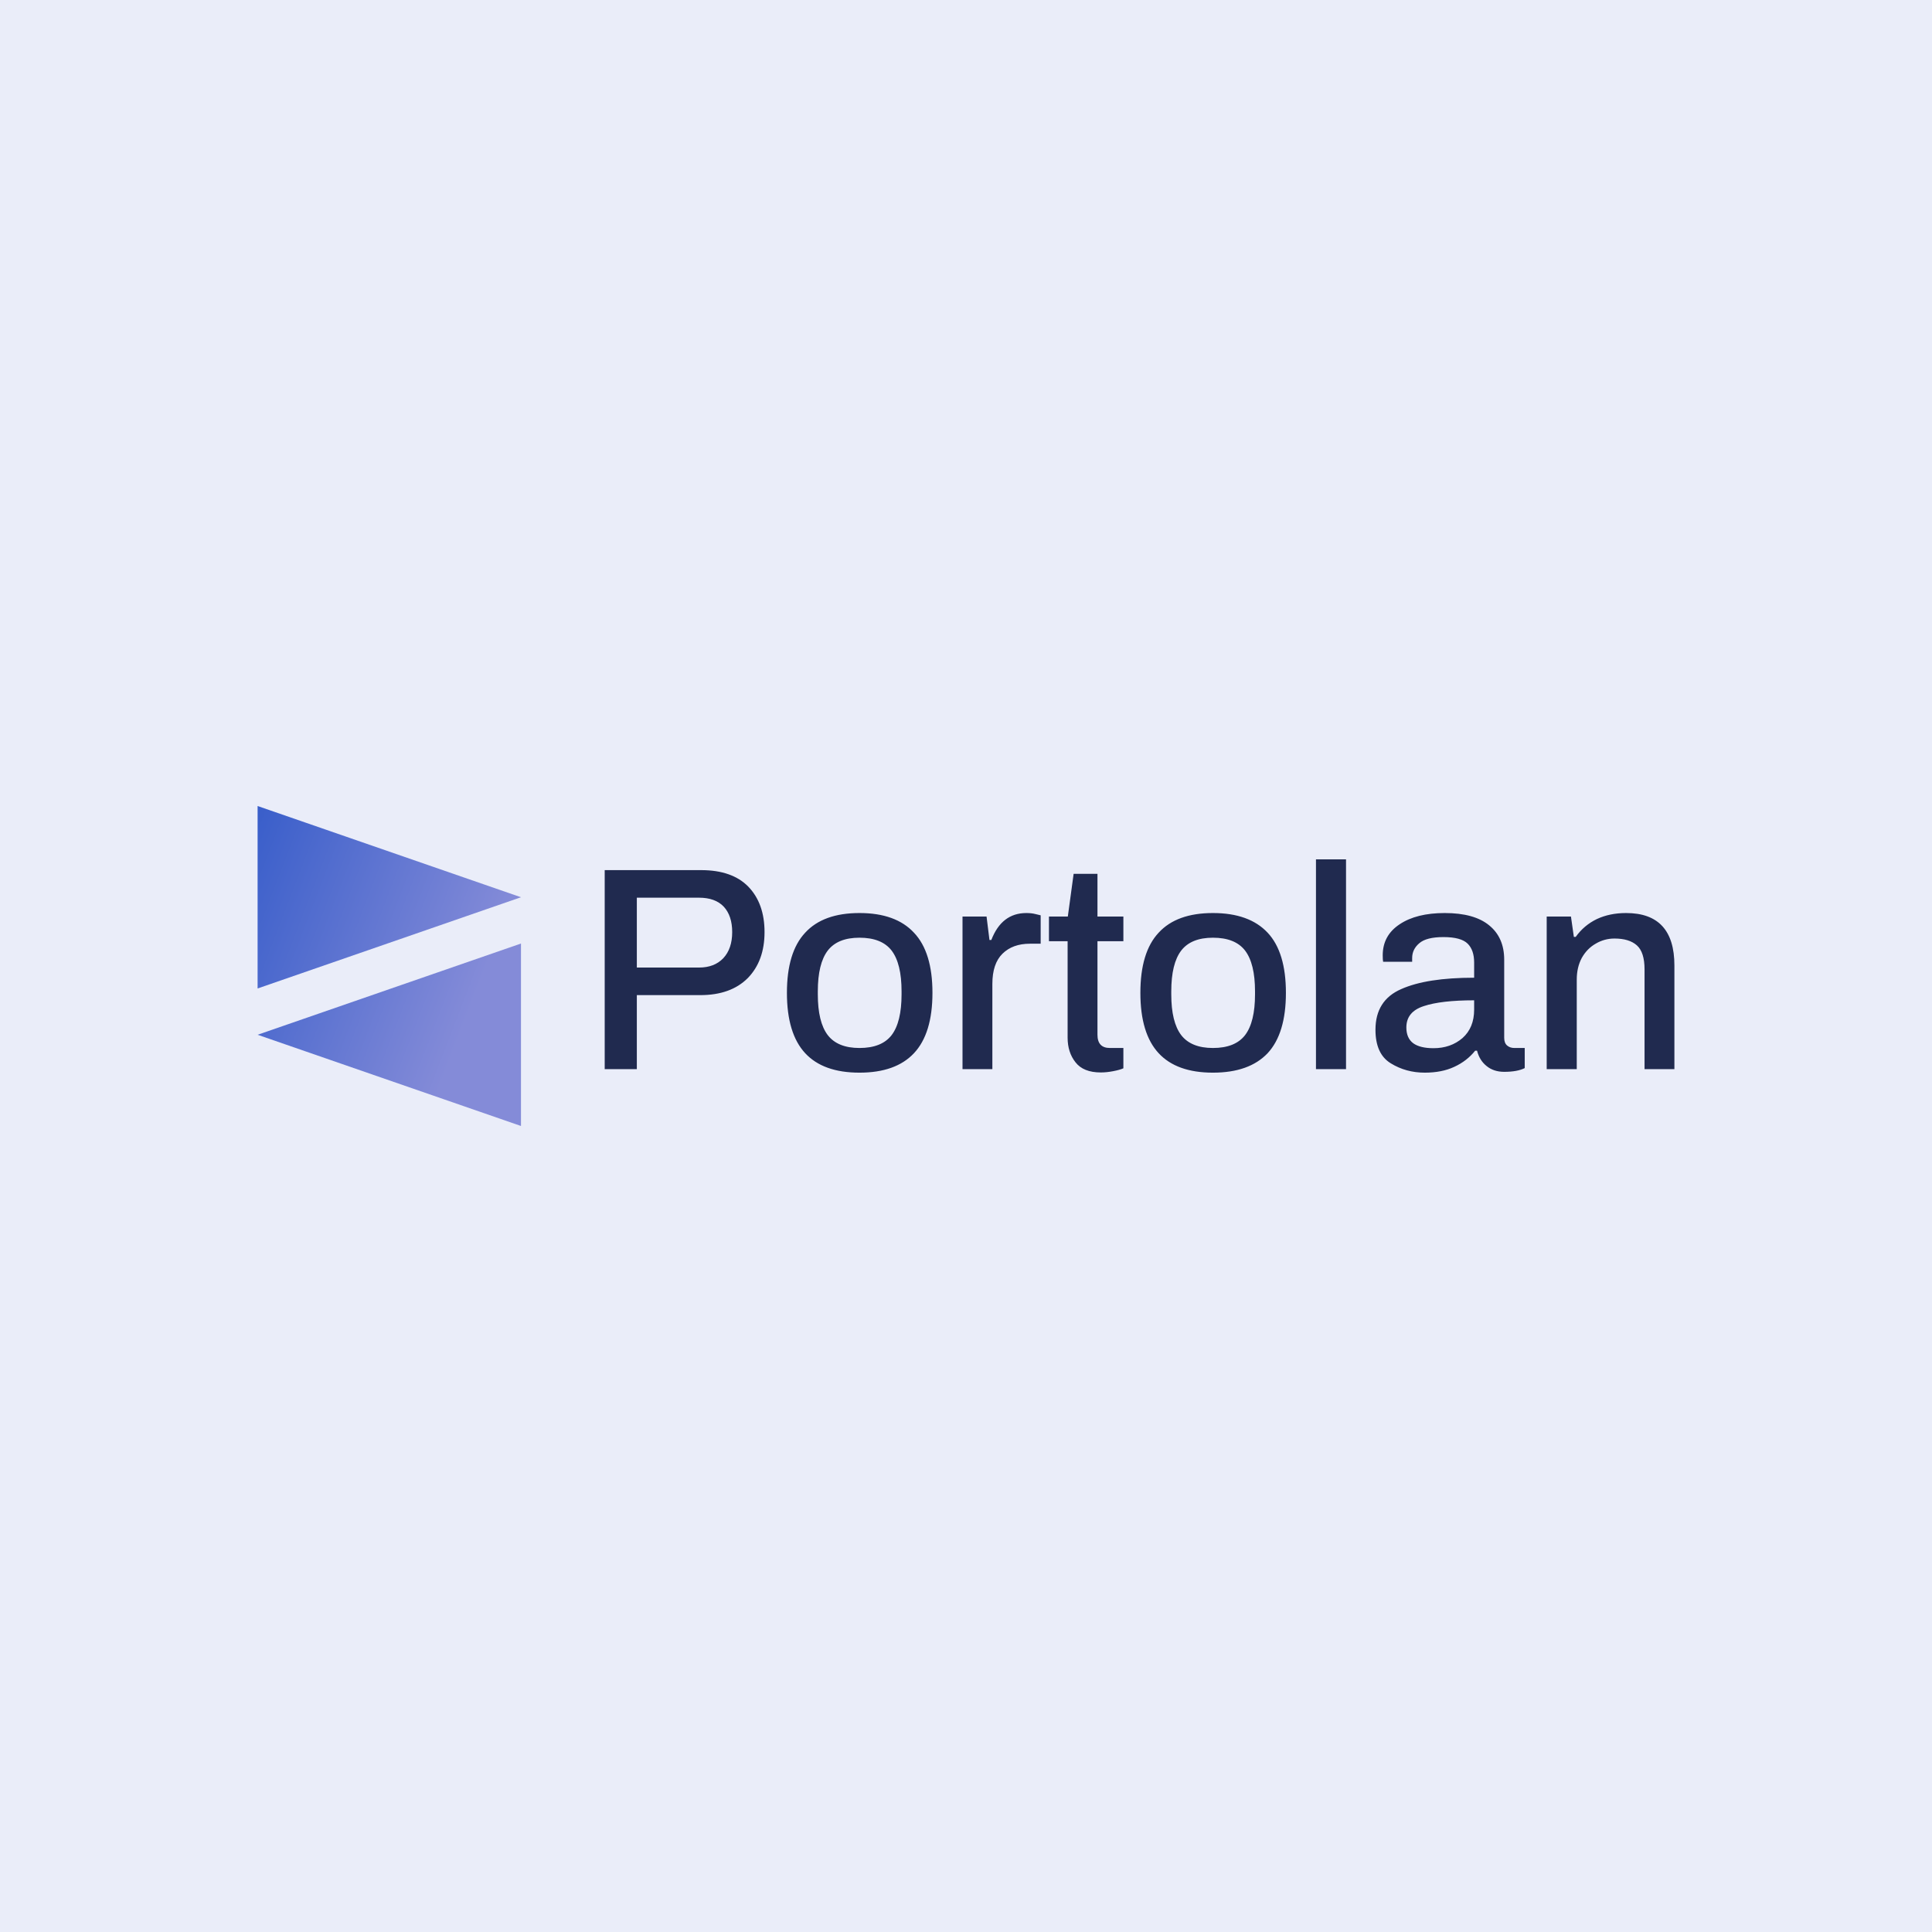
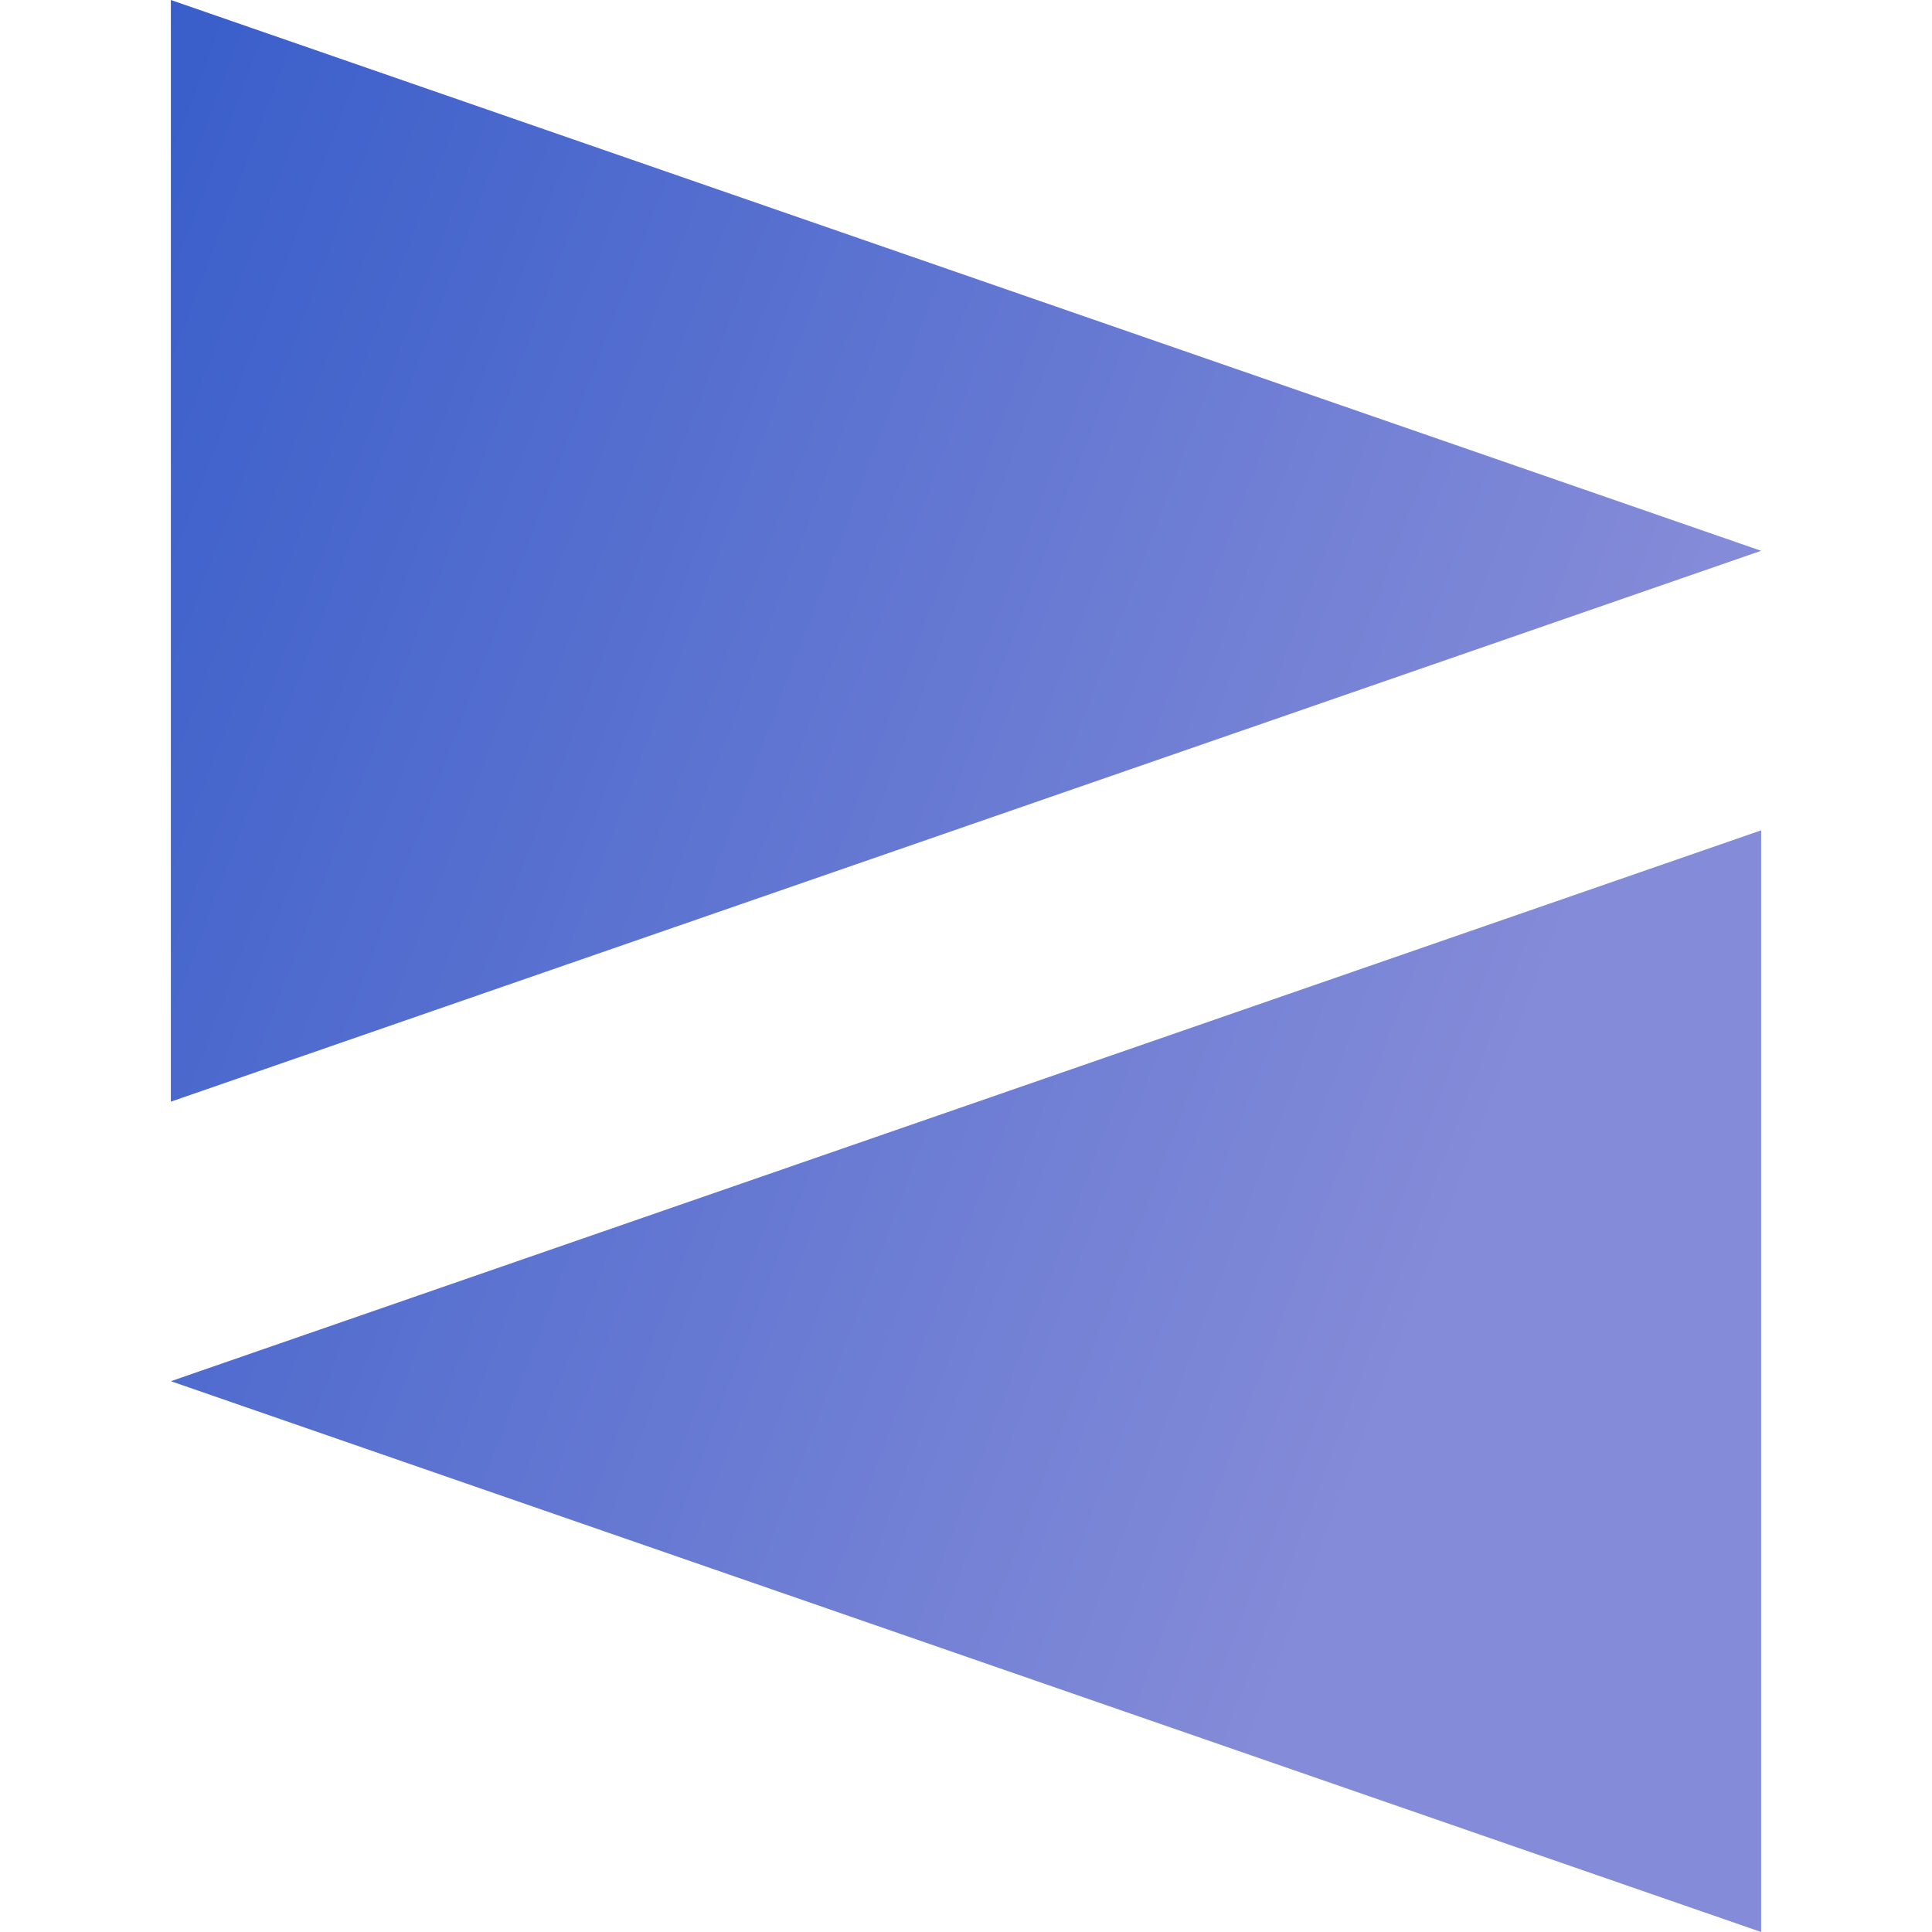
- <svg xmlns="http://www.w3.org/2000/svg" data-v-fde0c5aa="" viewBox="0 0 300 300" class="iconLeft">
-   <defs data-v-fde0c5aa="" />
-   <rect data-v-fde0c5aa="" fill="#EAEDF9" x="0" y="0" width="300px" height="300px" class="logo-background-square" />
-   <defs data-v-fde0c5aa="" />
-   <g data-v-fde0c5aa="" id="ee56d8c5-fa2f-4b44-99a0-890d5e427fd3" fill="#202A4F" transform="matrix(3.219038,0,0,3.219038,90.51767,126.4527)">
-     <path d="M1.05 12.29L1.05 2.69L5.70 2.69Q7.20 2.69 7.98 3.49Q8.76 4.30 8.76 5.68L8.76 5.68Q8.76 7.07 7.95 7.90Q7.13 8.72 5.66 8.72L5.66 8.72L2.60 8.72L2.60 12.29L1.05 12.29ZM2.60 7.39L5.60 7.39Q6.34 7.39 6.77 6.94Q7.20 6.48 7.20 5.68L7.20 5.68Q7.20 4.89 6.79 4.45Q6.38 4.02 5.60 4.02L5.60 4.02L2.60 4.02L2.60 7.39ZM13.34 12.46Q11.59 12.46 10.72 11.52Q9.84 10.57 9.84 8.61L9.84 8.61Q9.84 6.65 10.72 5.71Q11.59 4.76 13.34 4.76L13.34 4.76Q15.09 4.76 15.97 5.71Q16.86 6.65 16.86 8.61L16.86 8.61Q16.86 10.57 15.97 11.52Q15.09 12.46 13.34 12.46L13.34 12.46ZM13.34 11.27Q14.41 11.27 14.89 10.65Q15.37 10.02 15.37 8.68L15.37 8.68L15.37 8.54Q15.37 7.20 14.89 6.57Q14.41 5.95 13.34 5.95L13.34 5.95Q12.29 5.95 11.81 6.57Q11.33 7.20 11.33 8.54L11.33 8.54L11.33 8.68Q11.33 10.02 11.81 10.65Q12.29 11.27 13.34 11.27L13.34 11.27ZM18.31 12.29L18.31 4.93L19.47 4.93L19.61 6.06L19.70 6.06Q20.20 4.76 21.39 4.76L21.39 4.76Q21.64 4.76 21.83 4.81Q22.02 4.86 22.08 4.87L22.08 4.87L22.08 6.24L21.56 6.24Q20.73 6.24 20.24 6.72Q19.75 7.20 19.75 8.18L19.75 8.18L19.75 12.29L18.31 12.29ZM24.98 12.45Q24.14 12.45 23.76 11.96Q23.38 11.48 23.38 10.77L23.38 10.77L23.38 6.12L22.48 6.12L22.48 4.93L23.39 4.93L23.67 2.87L24.82 2.87L24.82 4.93L26.07 4.93L26.07 6.12L24.82 6.12L24.82 10.63Q24.82 11.27 25.42 11.27L25.42 11.27L26.07 11.27L26.07 12.25Q25.89 12.33 25.57 12.39Q25.26 12.45 24.98 12.45L24.98 12.45ZM30.39 12.46Q28.64 12.46 27.77 11.52Q26.89 10.57 26.89 8.61L26.89 8.61Q26.89 6.65 27.77 5.71Q28.64 4.76 30.39 4.76L30.39 4.76Q32.14 4.76 33.03 5.71Q33.91 6.65 33.91 8.61L33.91 8.61Q33.91 10.57 33.03 11.52Q32.14 12.46 30.39 12.46L30.39 12.46ZM30.39 11.27Q31.46 11.27 31.94 10.65Q32.42 10.02 32.42 8.68L32.42 8.68L32.42 8.54Q32.42 7.20 31.94 6.57Q31.46 5.95 30.39 5.95L30.39 5.95Q29.34 5.95 28.86 6.57Q28.38 7.20 28.38 8.54L28.38 8.54L28.38 8.68Q28.38 10.02 28.86 10.65Q29.34 11.27 30.39 11.27L30.39 11.27ZM35.36 12.29L35.36 2.17L36.81 2.17L36.81 12.29L35.36 12.29ZM40.61 12.46Q39.70 12.46 38.97 12.01Q38.23 11.56 38.23 10.39L38.23 10.39Q38.23 8.97 39.47 8.43Q40.70 7.88 42.99 7.88L42.99 7.88L42.99 7.15Q42.99 6.55 42.68 6.24Q42.36 5.92 41.51 5.92L41.51 5.92Q40.68 5.92 40.34 6.22Q40.00 6.51 40.00 6.93L40.00 6.93L40.00 7.11L38.60 7.11Q38.58 7.03 38.58 6.80L38.58 6.80Q38.58 5.84 39.40 5.30Q40.21 4.76 41.57 4.76L41.57 4.76Q42.99 4.76 43.71 5.35Q44.44 5.94 44.44 7.01L44.44 7.01L44.44 10.78Q44.44 11.03 44.58 11.15Q44.72 11.27 44.93 11.27L44.93 11.27L45.43 11.27L45.43 12.24Q45.07 12.42 44.44 12.42L44.44 12.42Q43.93 12.42 43.59 12.14Q43.25 11.87 43.13 11.40L43.13 11.40L43.04 11.40Q42.64 11.90 42.03 12.18Q41.43 12.46 40.61 12.46L40.61 12.46ZM41.03 11.28Q41.86 11.28 42.43 10.79Q42.99 10.29 42.99 9.42L42.99 9.42L42.99 8.97Q41.40 8.97 40.56 9.25Q39.72 9.52 39.72 10.28L39.72 10.28Q39.72 10.79 40.05 11.04Q40.38 11.28 41.03 11.28L41.03 11.28ZM46.49 12.29L46.49 4.93L47.66 4.93L47.80 5.91L47.89 5.91Q48.29 5.35 48.91 5.05Q49.53 4.76 50.32 4.76L50.32 4.76Q52.65 4.76 52.65 7.29L52.65 7.29L52.65 12.29L51.21 12.29L51.21 7.48Q51.21 6.65 50.84 6.32Q50.47 5.99 49.76 5.99L49.76 5.99Q49.27 5.99 48.85 6.24Q48.43 6.48 48.18 6.93Q47.94 7.38 47.94 7.97L47.94 7.97L47.94 12.29L46.49 12.29Z" />
-   </g>
-   <defs data-v-fde0c5aa="">
-     <linearGradient data-v-fde0c5aa="" gradientTransform="rotate(25)" id="e152c34e-0f17-4cae-b539-1741ef41f35b" x1="0%" y1="0%" x2="100%" y2="0%">
-       <stop data-v-fde0c5aa="" offset="0%" stop-color="#395ECA" stop-opacity="1" />
-       <stop data-v-fde0c5aa="" offset="100%" stop-color="#848BD8" stop-opacity="1" />
+ <svg xmlns="http://www.w3.org/2000/svg" viewBox="0 0 32 32">
+   <defs>
+     <linearGradient id="portolan-gradient" gradientTransform="rotate(25)" x1="0%" y1="0%" x2="100%" y2="0%">
+       <stop offset="0%" stop-color="#395ECA" />
+       <stop offset="100%" stop-color="#848BD8" />
    </linearGradient>
  </defs>
-   <g data-v-fde0c5aa="" id="6321b14c-e99b-405d-92fb-bcafe3b1e769" stroke="none" fill="url(#e152c34e-0f17-4cae-b539-1741ef41f35b)" transform="matrix(1.552683,0,0,1.552683,35.60591,125.1571)">
+   <g fill="url(#portolan-gradient)">
    <path d="M2.83 18.247l26.34-9.124L2.83 0zM29.17 32V13.753L2.83 22.877z" />
  </g>
</svg>
